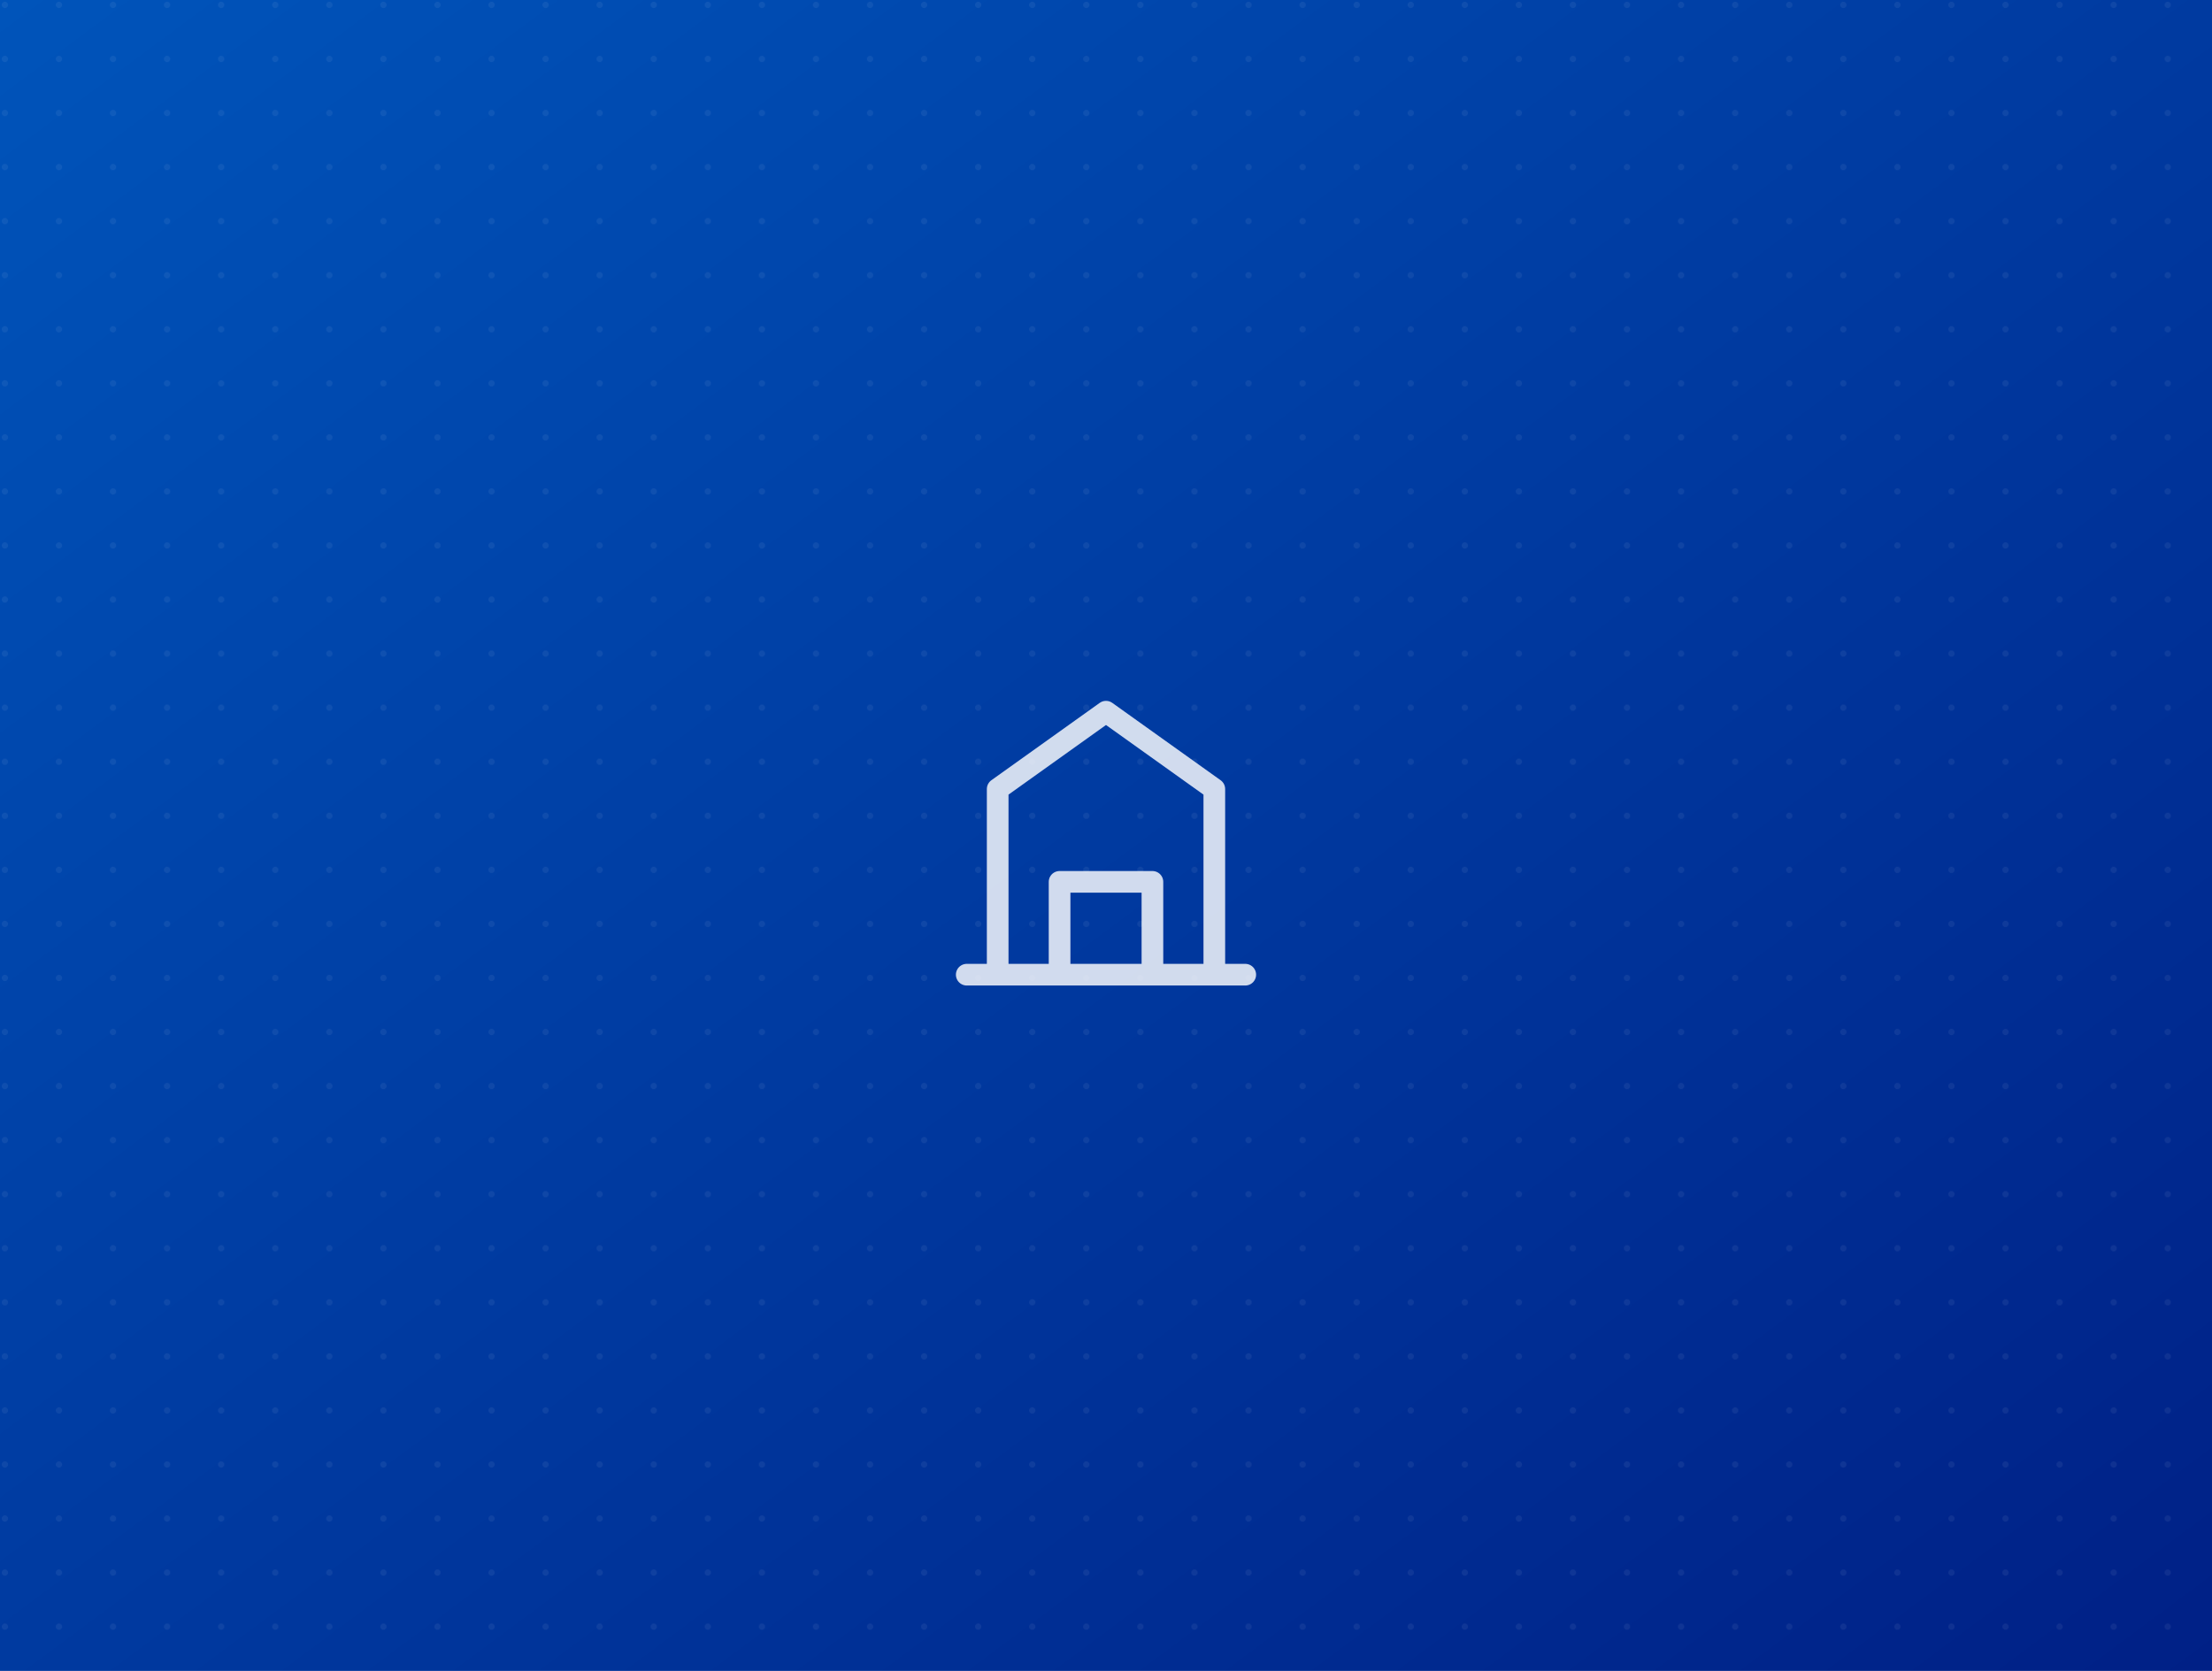
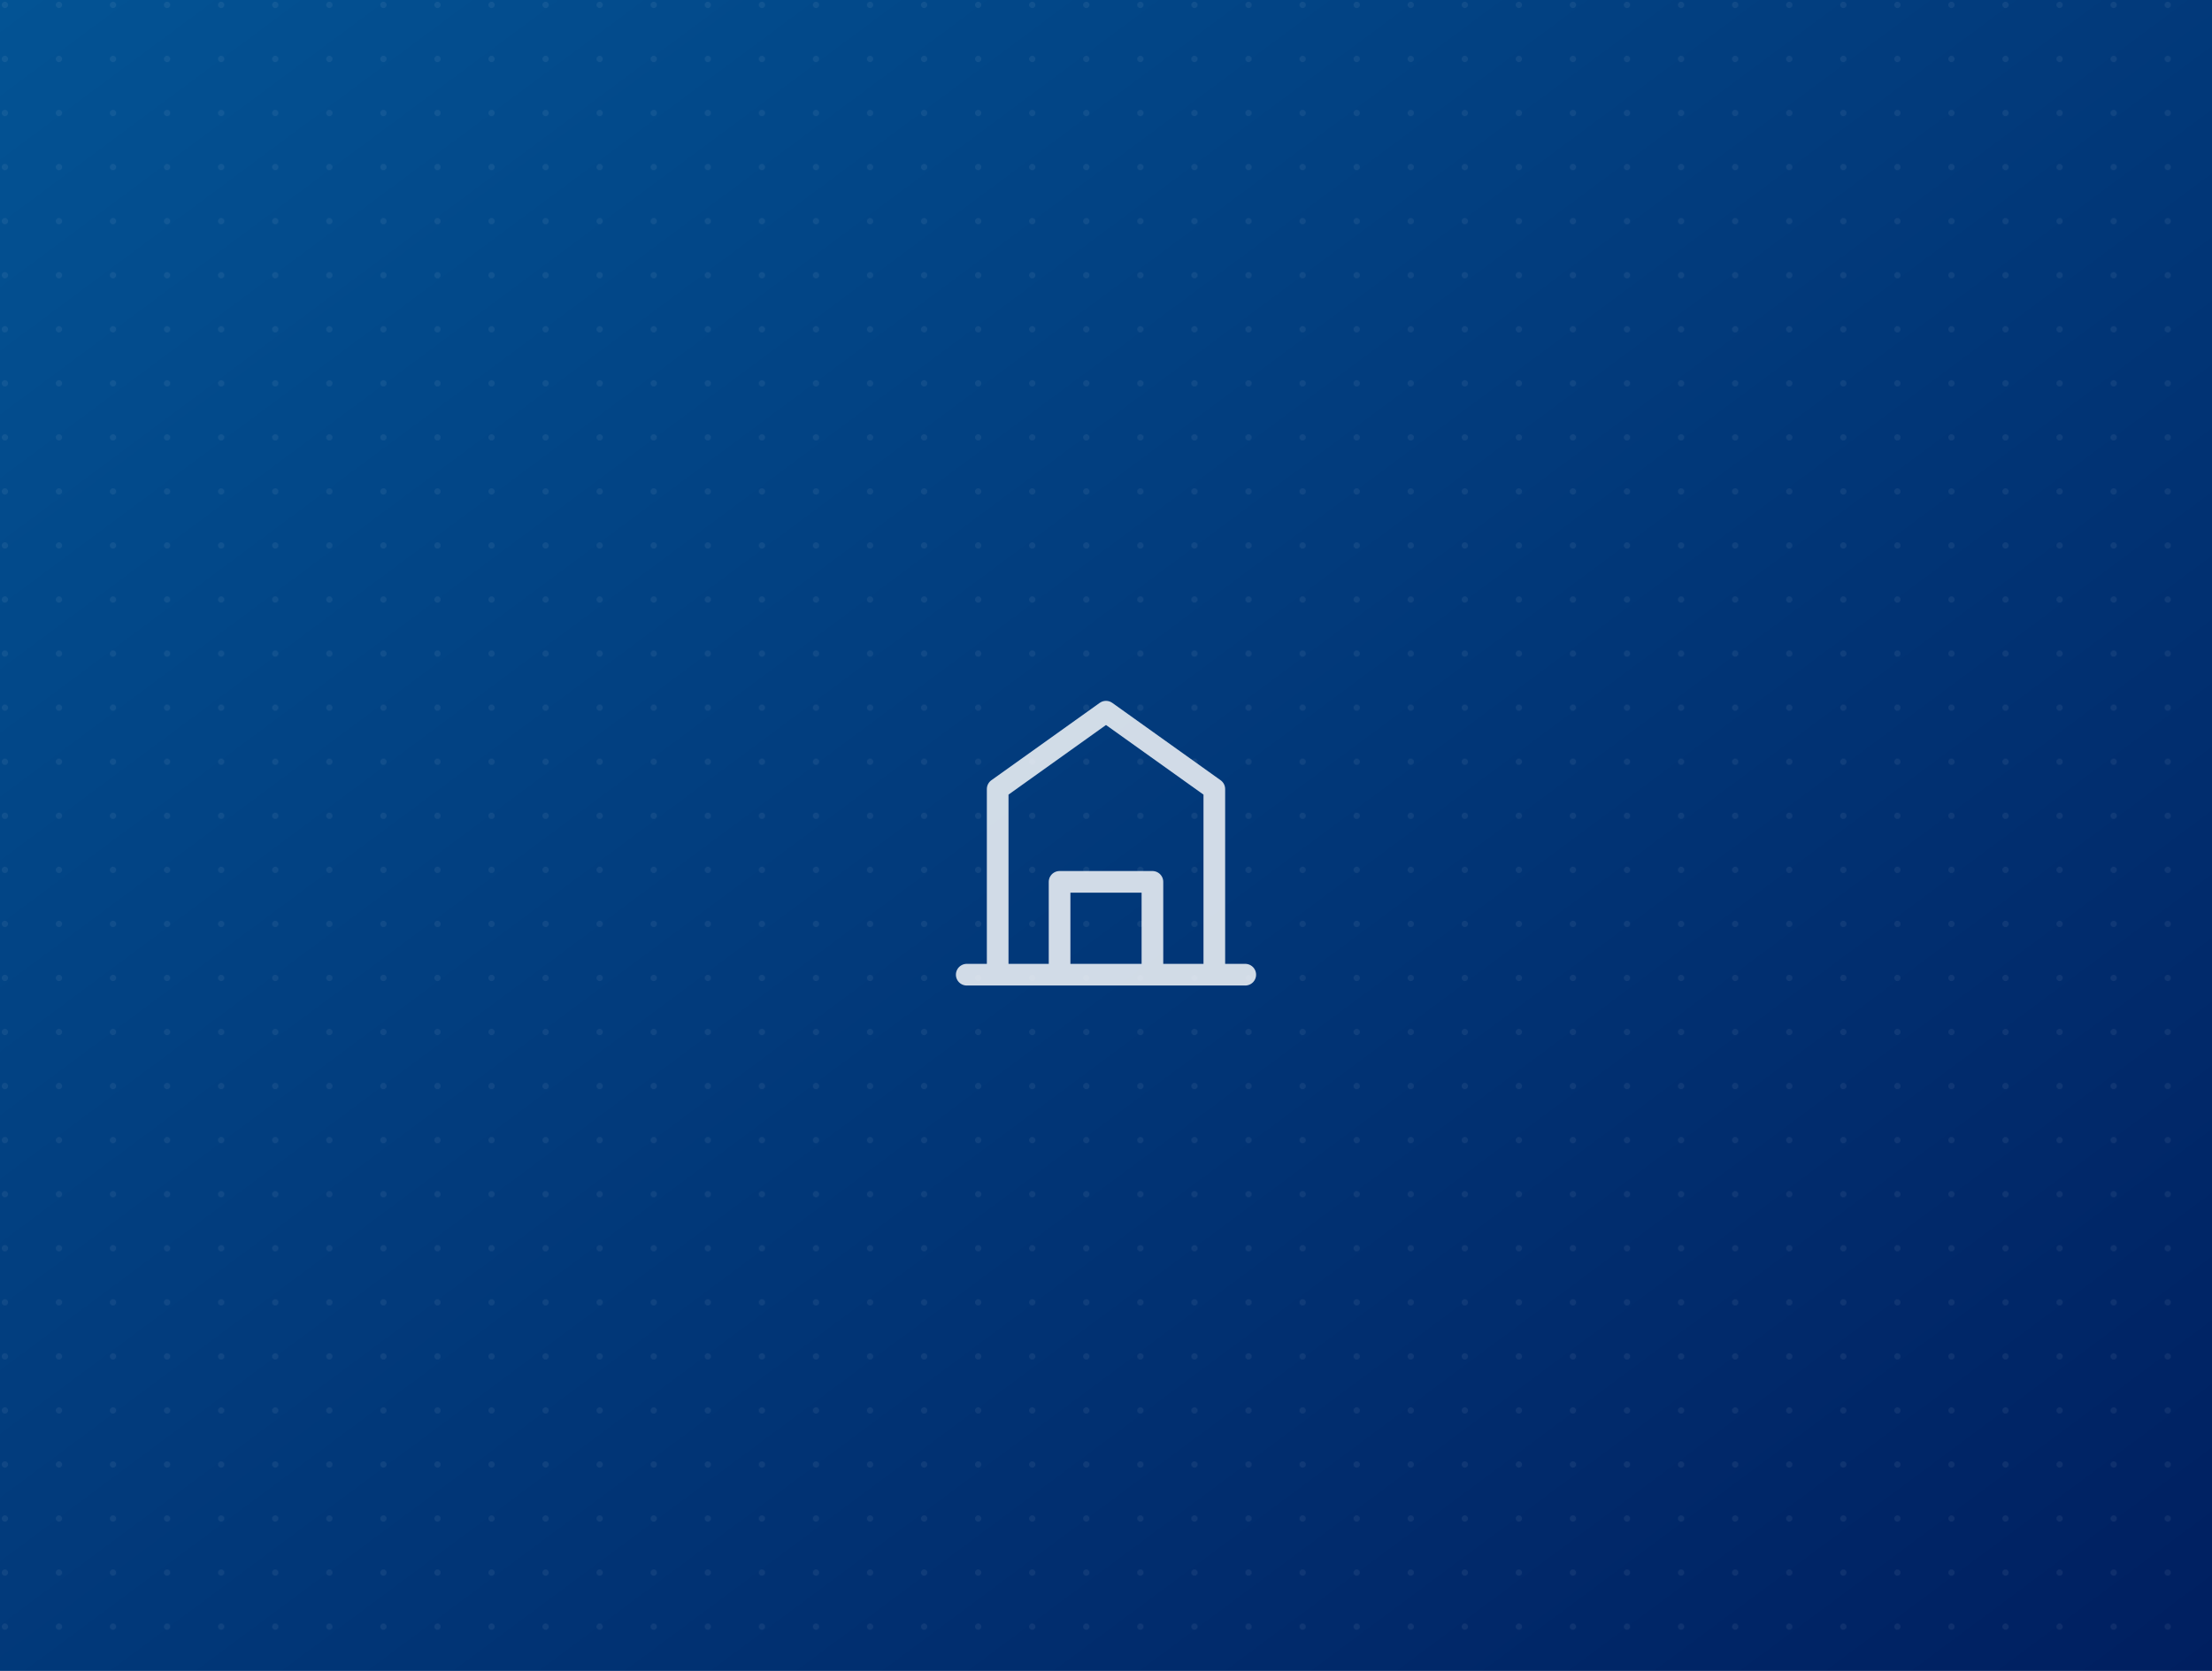
<svg xmlns="http://www.w3.org/2000/svg" width="900" height="680" viewBox="0 0 900 680" role="img" aria-label="Klempner">
  <defs>
    <linearGradient id="ga" x1="0" y1="0" x2="1" y2="1">
-       <stop offset="0" stop-color="#0054ba" />
-       <stop offset="1" stop-color="#002086" />
+       <stop offset="0" stop-color="#035394" />
+       <stop offset="1" stop-color="#001f60" />
    </linearGradient>
    <pattern id="da" width="22" height="22" patternUnits="userSpaceOnUse">
      <circle cx="2" cy="2" r="1.3" fill="#ffffff" fill-opacity="0.06" />
    </pattern>
  </defs>
  <rect width="900" height="680" fill="url(#ga)" />
  <rect width="900" height="680" fill="url(#da)" />
  <g transform="translate(450.0 340.0) scale(6.296) translate(-12 -12)" fill="none" stroke="#ffffff" stroke-opacity="0.82" stroke-width="1.4" stroke-linecap="round" stroke-linejoin="round">
    <path d="M3 21h18M5 21V9l7-5 7 5v12M9 21v-6h6v6" />
  </g>
</svg>
